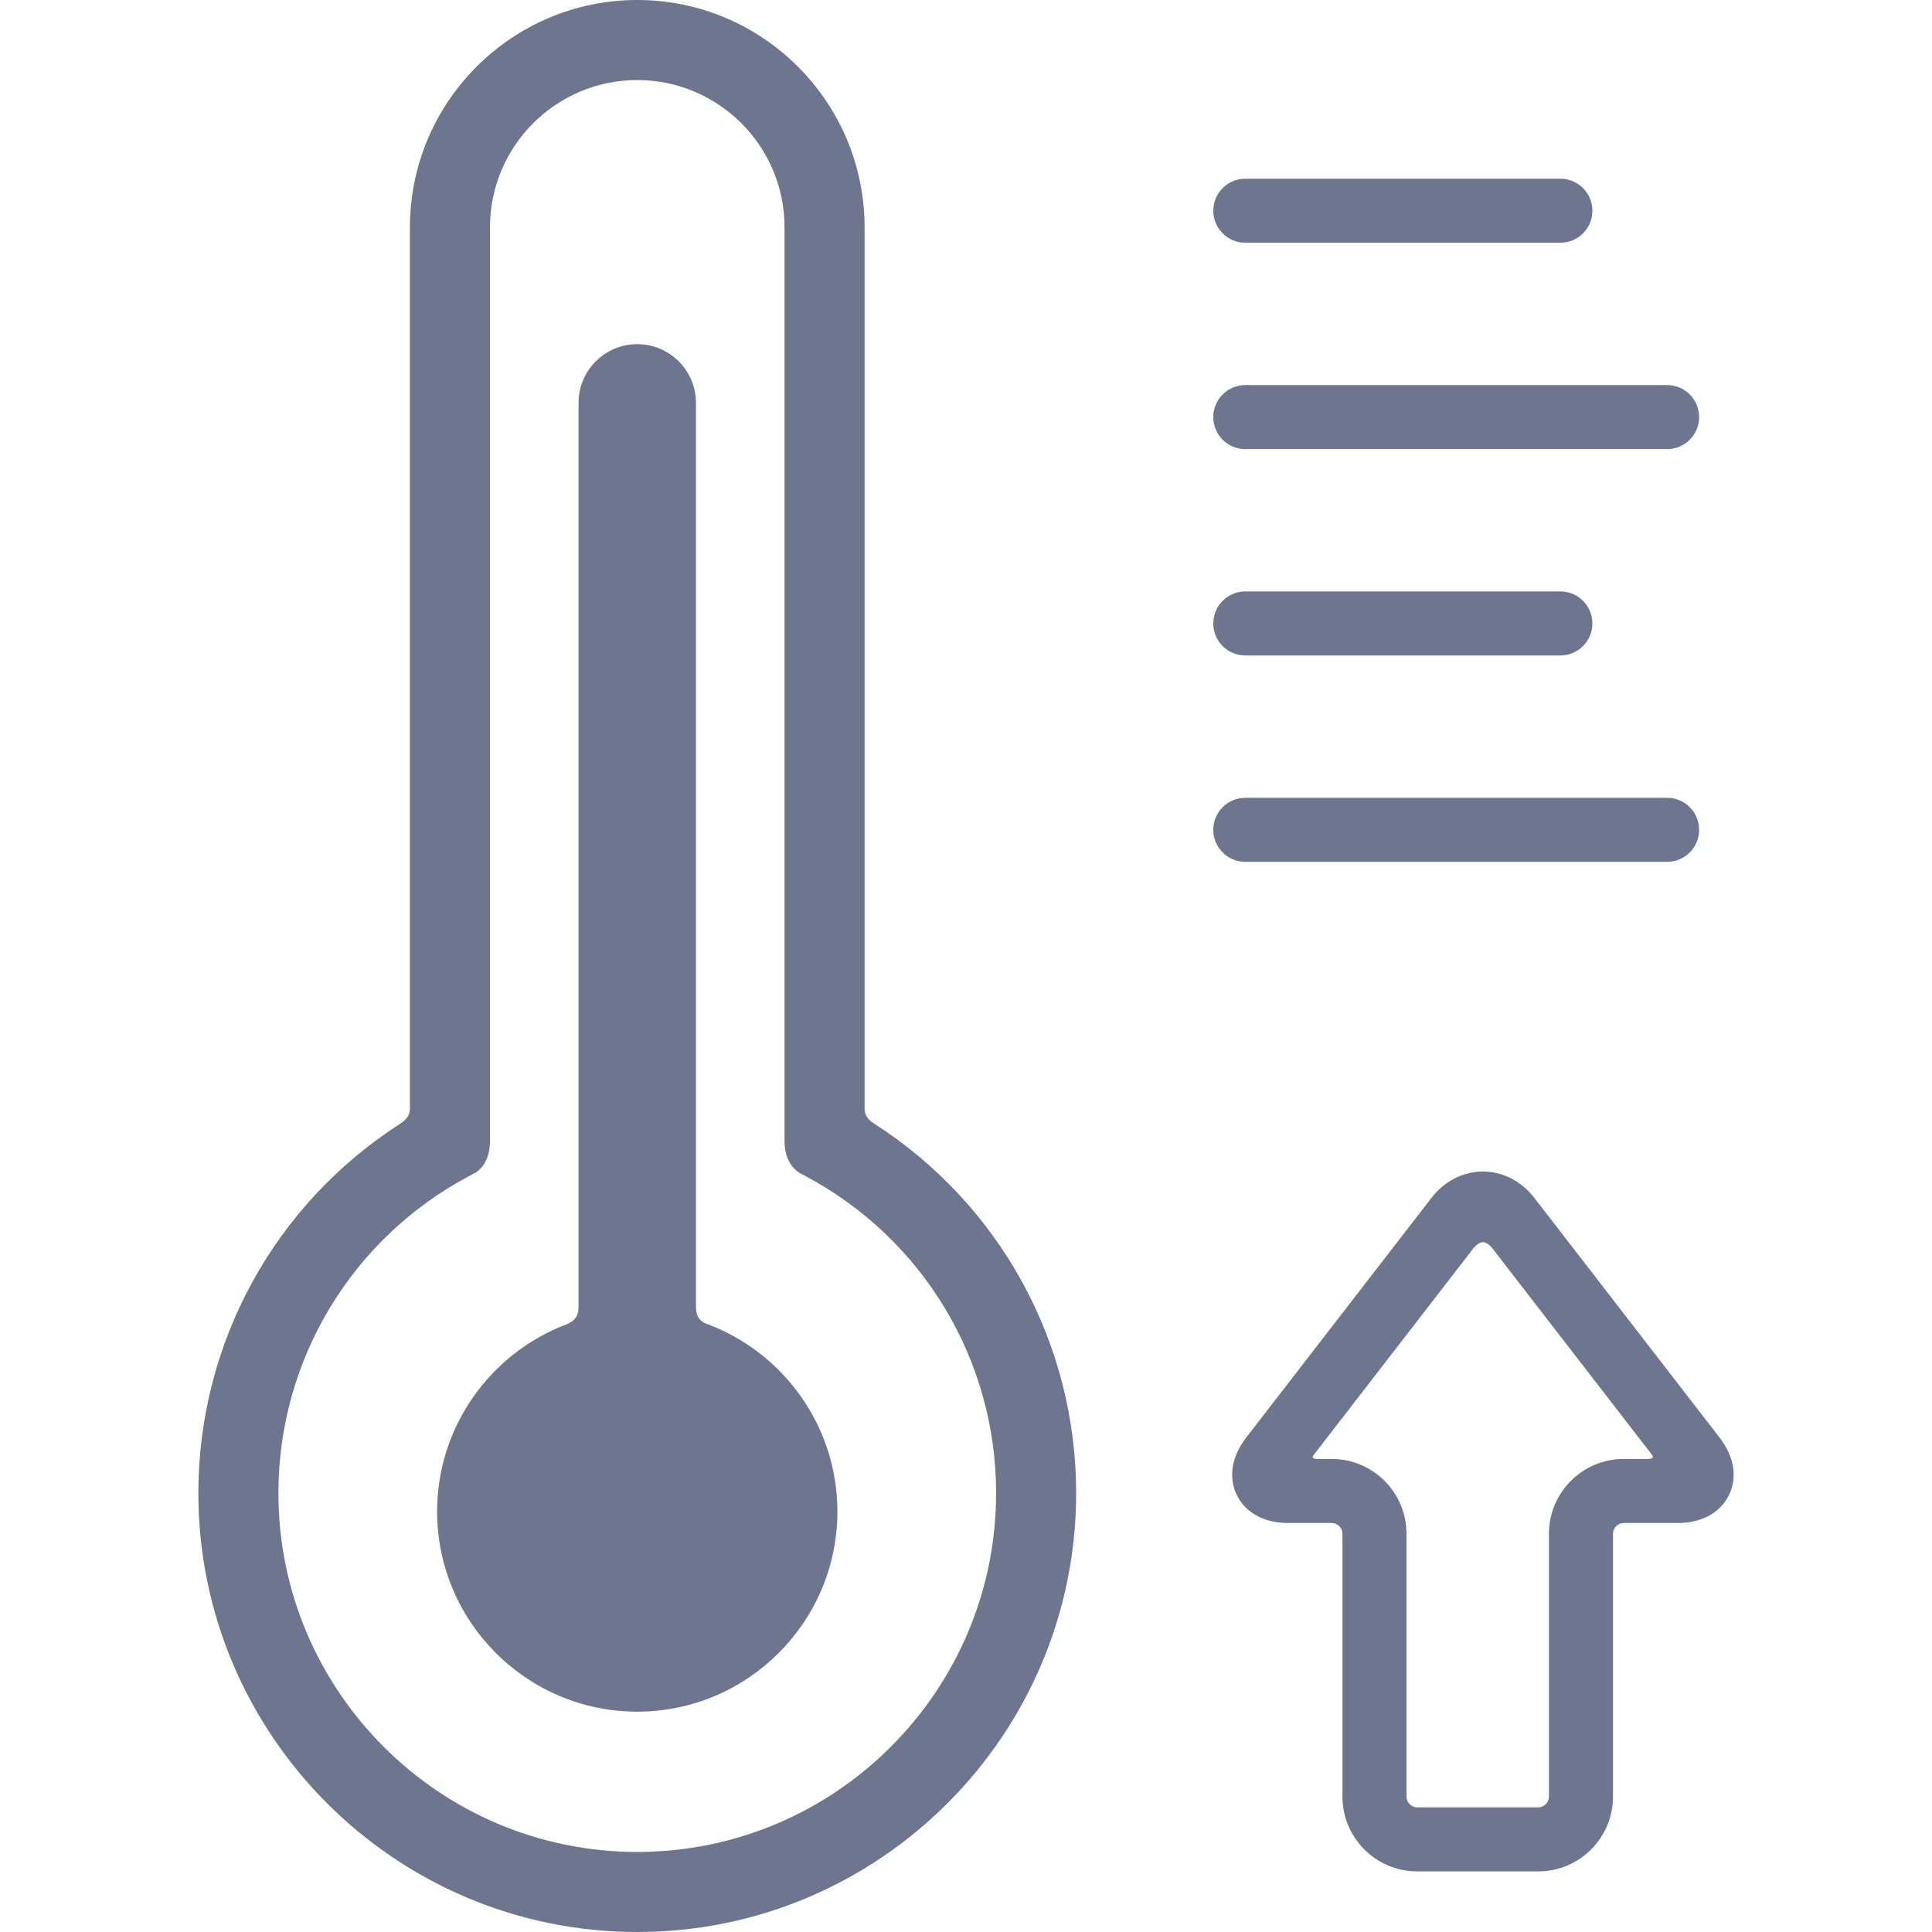
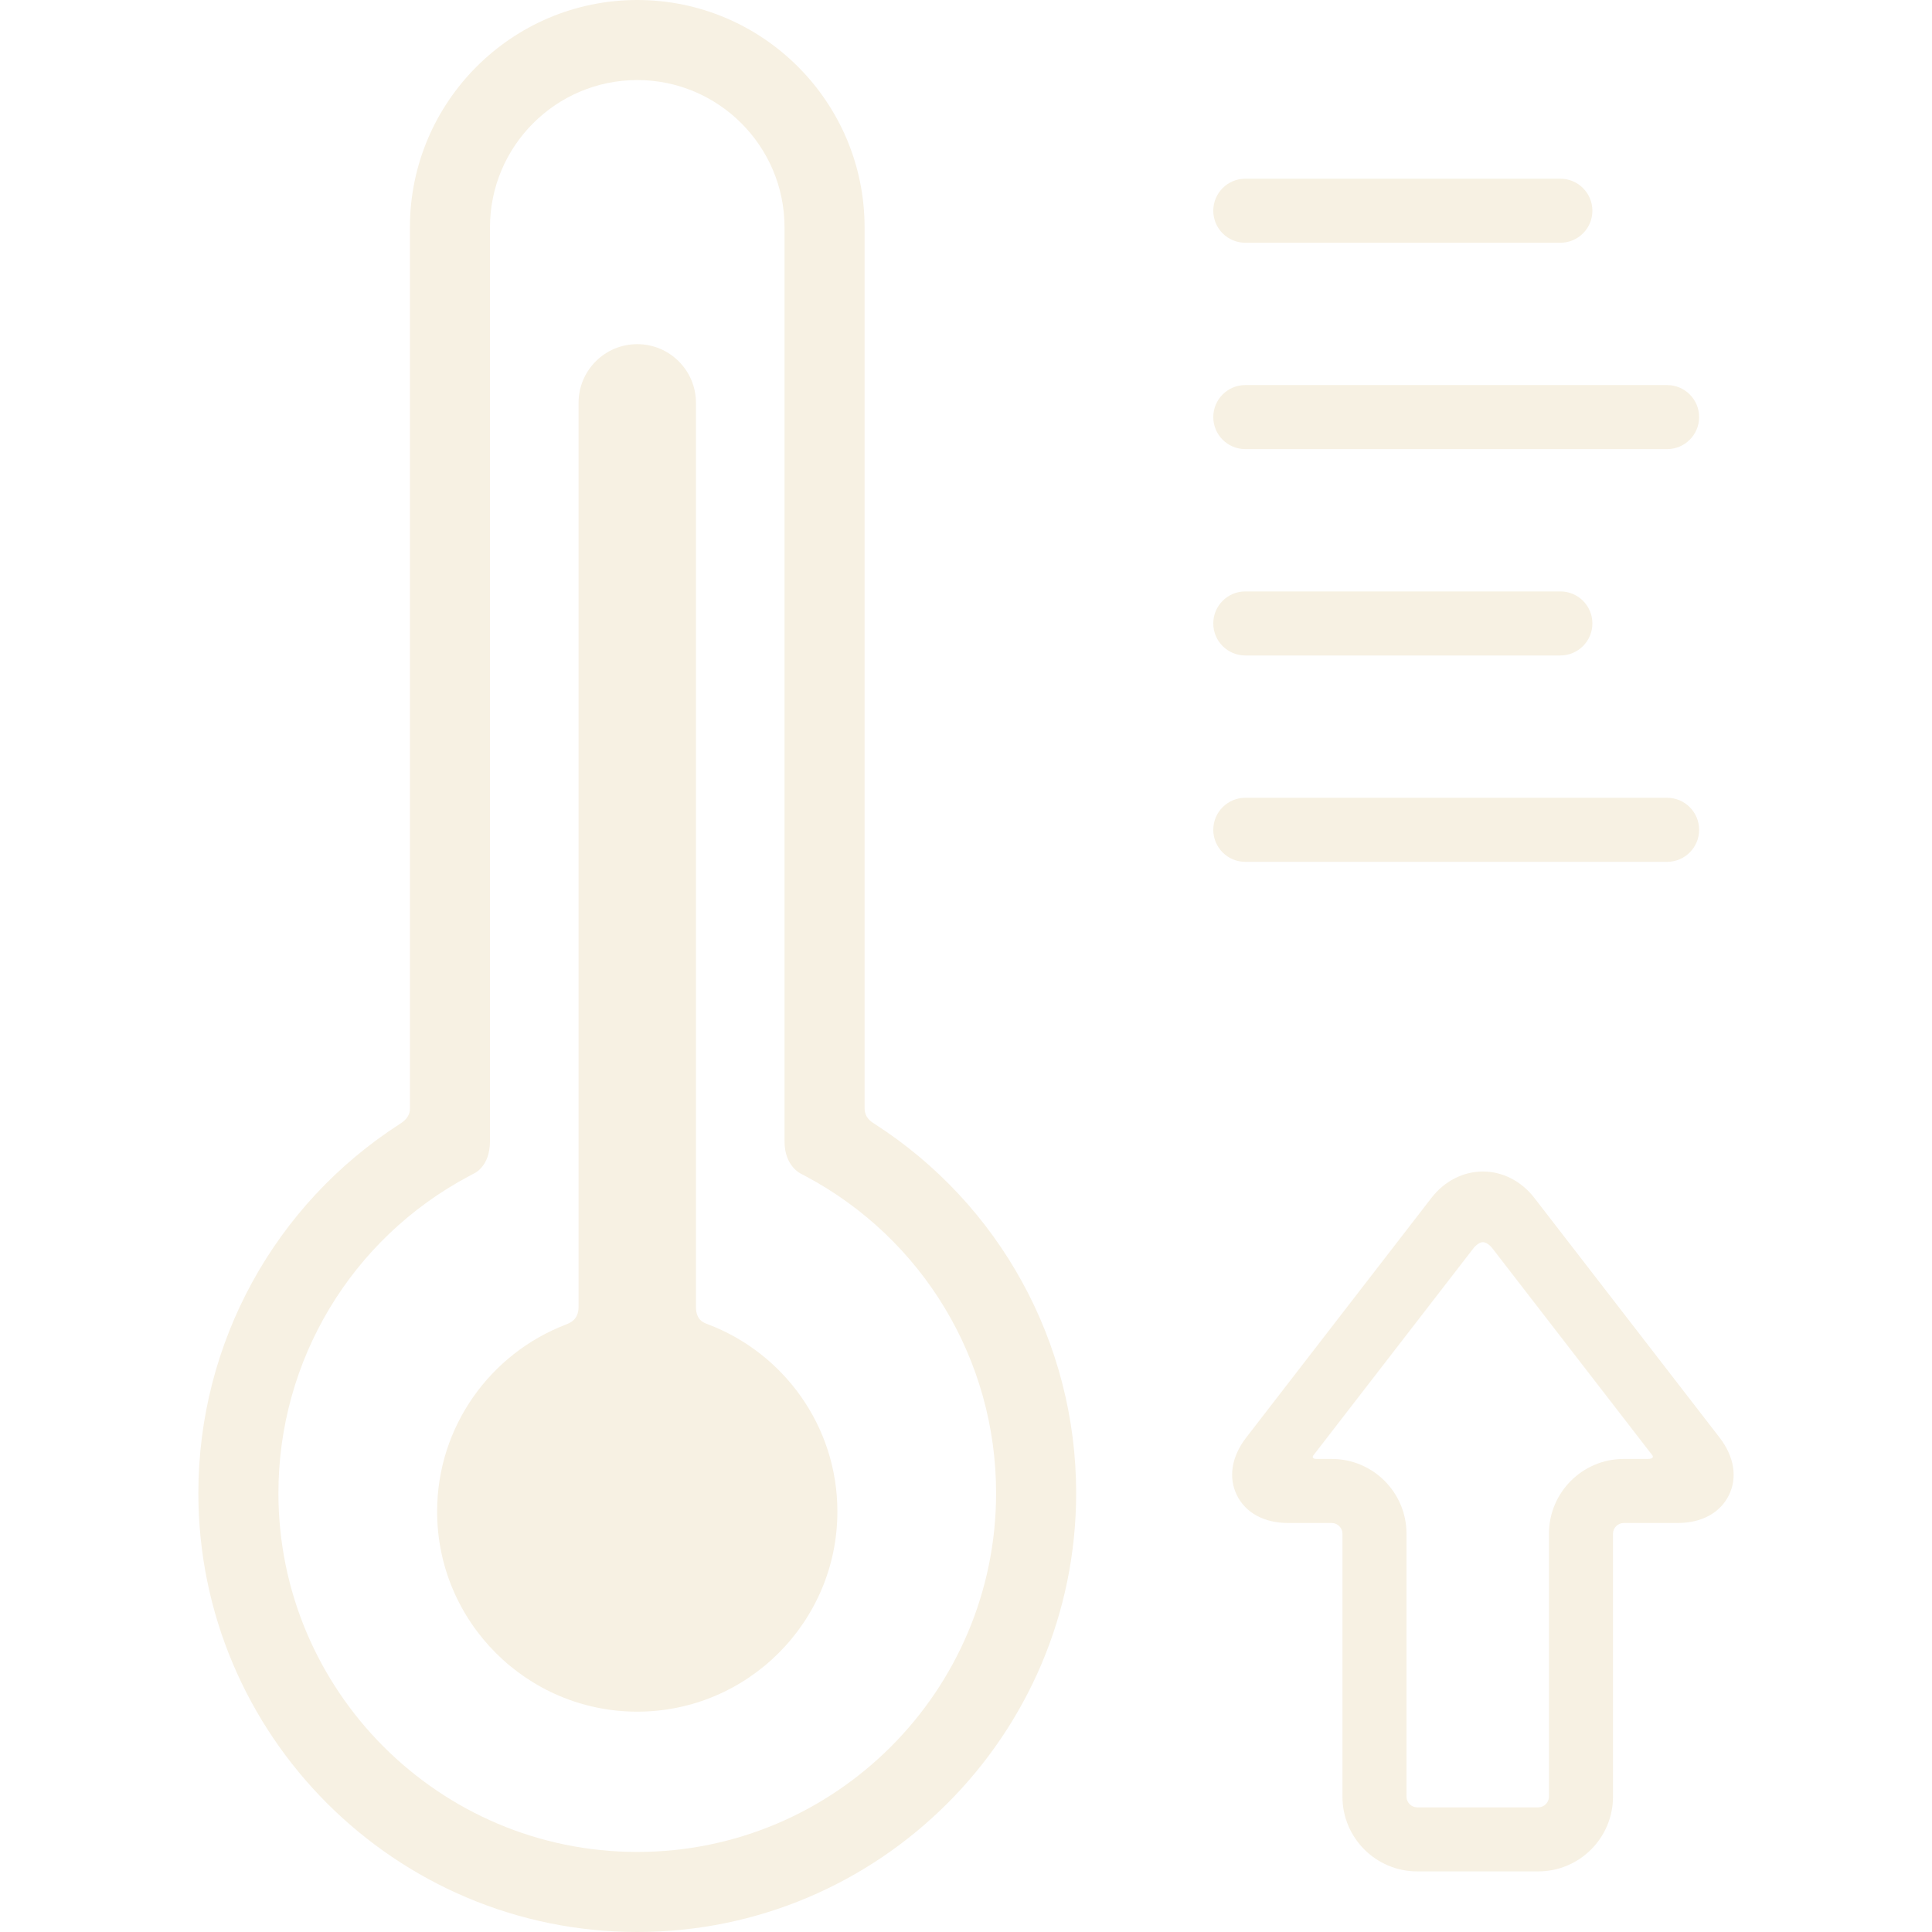
<svg xmlns="http://www.w3.org/2000/svg" version="1.1" x="0px" y="0px" viewBox="0 0 362.008 362.008" style="enable-background:new 0 0 362.008 362.008;" xml:space="preserve">
-   <path d="M163.837,210.564c-0.605-0.389-1.835-1.121-1.835-2.954V42.598C162.002,19.109,142.893,0,119.406,0   C95.918,0,76.809,19.109,76.809,42.598v165.178c0,1.542-1.237,2.405-1.847,2.797c-23.472,15.073-37.794,41.009-37.794,69.195   c0,45.348,36.892,82.24,82.238,82.24c45.347,0,82.238-36.893,82.238-82.24C201.644,251.576,187.317,225.637,163.837,210.564z    M119.406,347.008c-37.075,0-67.238-30.164-67.238-67.24c0-24.893,13.667-47.643,35.669-59.37l0.923-0.492   c0,0,3.049-1.213,3.049-6.087c0-42.806,0-171.221,0-171.221C91.809,27.38,104.188,15,119.406,15   c15.217,0,27.596,12.38,27.596,27.598c0,0,0,128.462,0,171.282c0,4.813,3.235,6.125,3.235,6.125l0.737,0.393   c22.002,11.727,35.67,34.476,35.67,59.37C186.644,316.844,156.481,347.008,119.406,347.008z" style="fill: #6e768f;" />
-   <path d="M132.65,248.141c-0.737-0.279-2.244-0.739-2.244-3.239V75.486c0-6.075-4.925-11-11-11c-6.075,0-11,4.925-11,11v169.415   c0,2.417-1.655,3.012-2.463,3.323c-14.045,5.421-24.037,19.063-24.037,34.998c0,20.678,16.822,37.5,37.5,37.5   c20.678,0,37.5-16.822,37.5-37.5C156.906,267.206,146.81,253.505,132.65,248.141z" style="fill: #6e768f;" />
-   <path d="M233.338,45.486h59.035c3.314,0,6-2.687,6-6c0-3.313-2.686-6-6-6h-59.035c-3.313,0-6,2.687-6,6   C227.338,42.8,230.024,45.486,233.338,45.486z" style="fill: #6e768f;" />
-   <path d="M233.338,84.152h79.035c3.314,0,6-2.687,6-6c0-3.313-2.686-6-6-6h-79.035c-3.313,0-6,2.687-6,6   C227.338,81.466,230.024,84.152,233.338,84.152z" style="fill: #6e768f;" />
-   <path d="M233.338,122.818h59.035c3.314,0,6-2.687,6-6s-2.686-6-6-6h-59.035c-3.313,0-6,2.687-6,6S230.024,122.818,233.338,122.818z" style="fill: #6e768f;" />
-   <path d="M312.373,161.486c3.314,0,6-2.686,6-6c0-3.313-2.686-6-6-6h-79.035c-3.313,0-6,2.687-6,6c0,3.314,2.687,6,6,6H312.373z" style="fill: #6e768f;" />
-   <path d="M322.21,269.372l-34.715-44.919c-2.428-3.14-5.941-4.941-9.64-4.941c-3.698,0-7.212,1.802-9.64,4.942l-34.715,44.917   c-2.735,3.539-3.372,7.47-1.745,10.784c1.628,3.314,5.126,5.216,9.6,5.216h8.186c1.084,0,2,0.916,2,2v49.281c0,7.72,6.28,14,14,14   h22.695c7.72,0,14-6.28,14-14v-49.281c0-1.084,0.916-2,2-2h10.119c4.474,0,7.972-1.901,9.6-5.216   C325.582,276.841,324.945,272.91,322.21,269.372z M308.699,273.371c-1.115,0-4.463,0-4.463,0c-7.72,0-14,6.28-14,14v49.281   c0,1.084-0.916,2-2,2h-22.695c-1.084,0-2-0.916-2-2v-49.281c0-7.72-6.28-14-14-14c0,0-2.084,0-2.779,0   c-1.141,0-0.709-0.617-0.709-0.617l30.106-38.953c0,0,0.838-1.046,1.697-1.046c0.906,0,1.75,1.112,1.75,1.112l29.999,38.818   C309.604,272.686,310.152,273.371,308.699,273.371z" style="fill: #6e768f;" />
+   <path d="M163.837,210.564c-0.605-0.389-1.835-1.121-1.835-2.954V42.598C162.002,19.109,142.893,0,119.406,0   C95.918,0,76.809,19.109,76.809,42.598v165.178c0,1.542-1.237,2.405-1.847,2.797c-23.472,15.073-37.794,41.009-37.794,69.195   c0,45.348,36.892,82.24,82.238,82.24c45.347,0,82.238-36.893,82.238-82.24C201.644,251.576,187.317,225.637,163.837,210.564z    M119.406,347.008c-37.075,0-67.238-30.164-67.238-67.24c0-24.893,13.667-47.643,35.669-59.37l0.923-0.492   c0,0,3.049-1.213,3.049-6.087c0-42.806,0-171.221,0-171.221C91.809,27.38,104.188,15,119.406,15   c15.217,0,27.596,12.38,27.596,27.598c0,0,0,128.462,0,171.282c0,4.813,3.235,6.125,3.235,6.125l0.737,0.393   c22.002,11.727,35.67,34.476,35.67,59.37C186.644,316.844,156.481,347.008,119.406,347.008z" style="fill: #f7f1e3;" />
+   <path d="M132.65,248.141c-0.737-0.279-2.244-0.739-2.244-3.239V75.486c0-6.075-4.925-11-11-11c-6.075,0-11,4.925-11,11v169.415   c0,2.417-1.655,3.012-2.463,3.323c-14.045,5.421-24.037,19.063-24.037,34.998c0,20.678,16.822,37.5,37.5,37.5   c20.678,0,37.5-16.822,37.5-37.5C156.906,267.206,146.81,253.505,132.65,248.141z" style="fill: #f7f1e3;" />
+   <path d="M233.338,45.486h59.035c3.314,0,6-2.687,6-6c0-3.313-2.686-6-6-6h-59.035c-3.313,0-6,2.687-6,6   C227.338,42.8,230.024,45.486,233.338,45.486z" style="fill: #f7f1e3;" />
+   <path d="M233.338,84.152h79.035c3.314,0,6-2.687,6-6c0-3.313-2.686-6-6-6h-79.035c-3.313,0-6,2.687-6,6   C227.338,81.466,230.024,84.152,233.338,84.152z" style="fill: #f7f1e3;" />
+   <path d="M233.338,122.818h59.035c3.314,0,6-2.687,6-6s-2.686-6-6-6h-59.035c-3.313,0-6,2.687-6,6S230.024,122.818,233.338,122.818z" style="fill: #f7f1e3;" />
+   <path d="M312.373,161.486c3.314,0,6-2.686,6-6c0-3.313-2.686-6-6-6h-79.035c-3.313,0-6,2.687-6,6c0,3.314,2.687,6,6,6H312.373z" style="fill: #f7f1e3;" />
+   <path d="M322.21,269.372l-34.715-44.919c-2.428-3.14-5.941-4.941-9.64-4.941c-3.698,0-7.212,1.802-9.64,4.942l-34.715,44.917   c-2.735,3.539-3.372,7.47-1.745,10.784c1.628,3.314,5.126,5.216,9.6,5.216h8.186c1.084,0,2,0.916,2,2v49.281c0,7.72,6.28,14,14,14   h22.695c7.72,0,14-6.28,14-14v-49.281c0-1.084,0.916-2,2-2h10.119c4.474,0,7.972-1.901,9.6-5.216   C325.582,276.841,324.945,272.91,322.21,269.372z M308.699,273.371c-1.115,0-4.463,0-4.463,0c-7.72,0-14,6.28-14,14v49.281   c0,1.084-0.916,2-2,2h-22.695c-1.084,0-2-0.916-2-2v-49.281c0-7.72-6.28-14-14-14c0,0-2.084,0-2.779,0   c-1.141,0-0.709-0.617-0.709-0.617l30.106-38.953c0,0,0.838-1.046,1.697-1.046c0.906,0,1.75,1.112,1.75,1.112l29.999,38.818   C309.604,272.686,310.152,273.371,308.699,273.371z" style="fill: #f7f1e3;" />
</svg>
